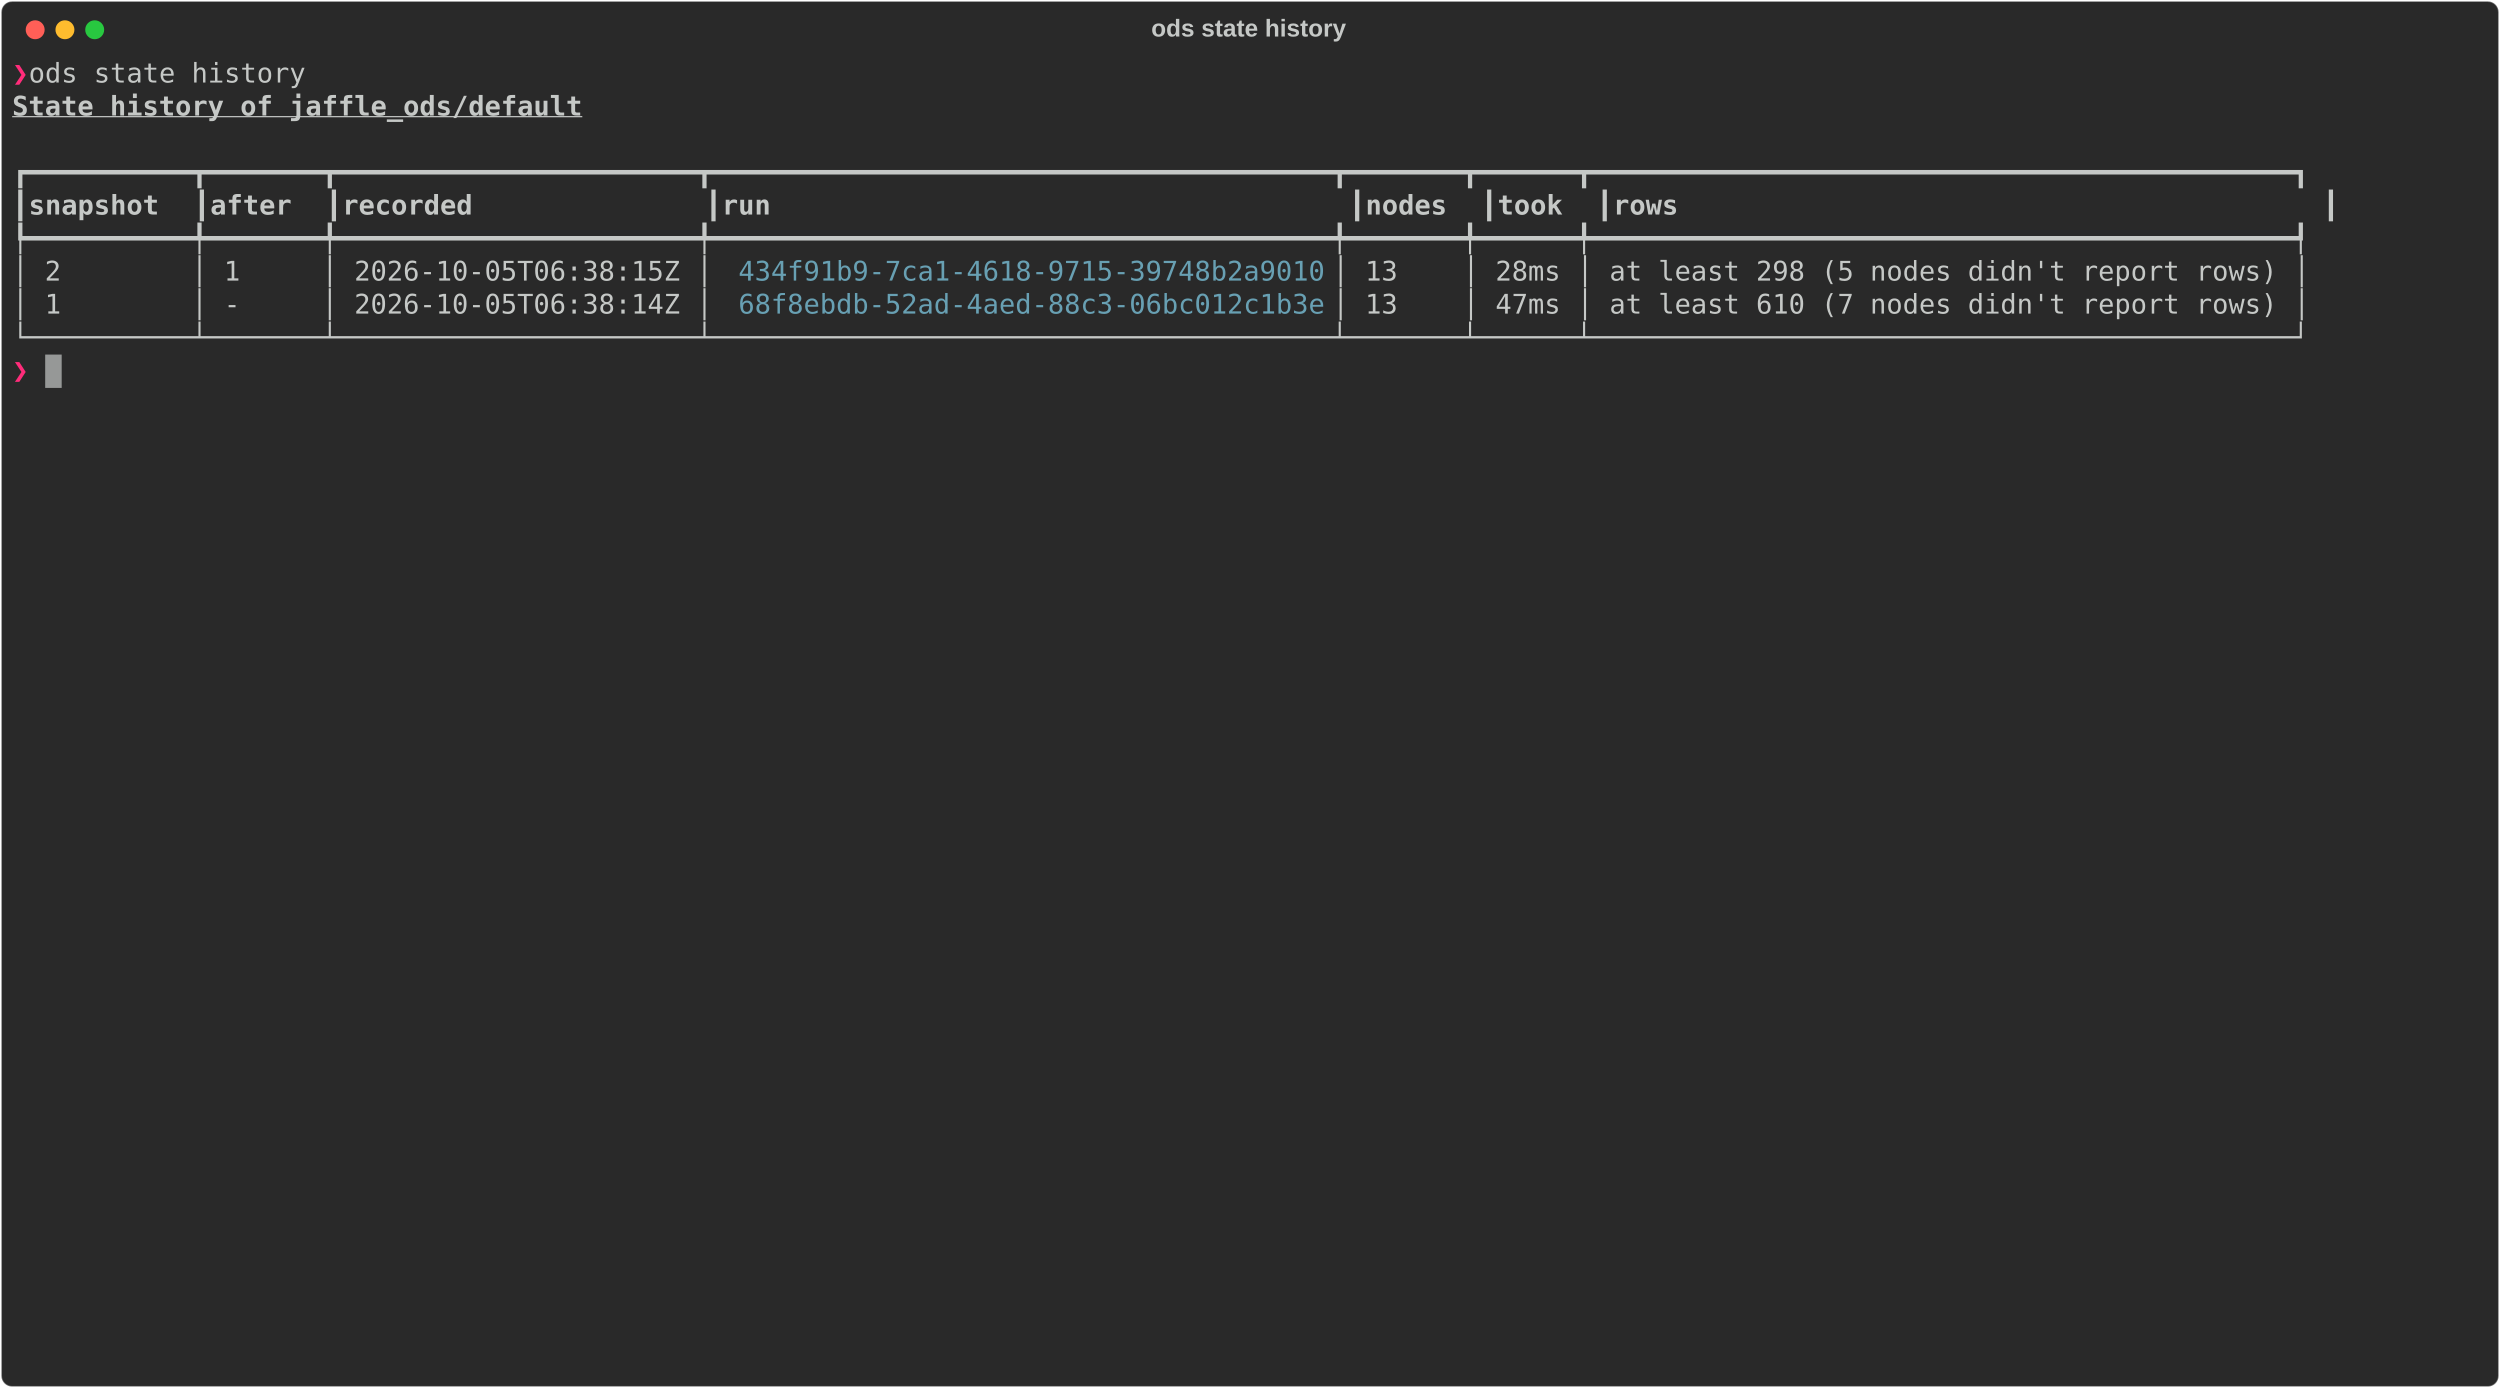
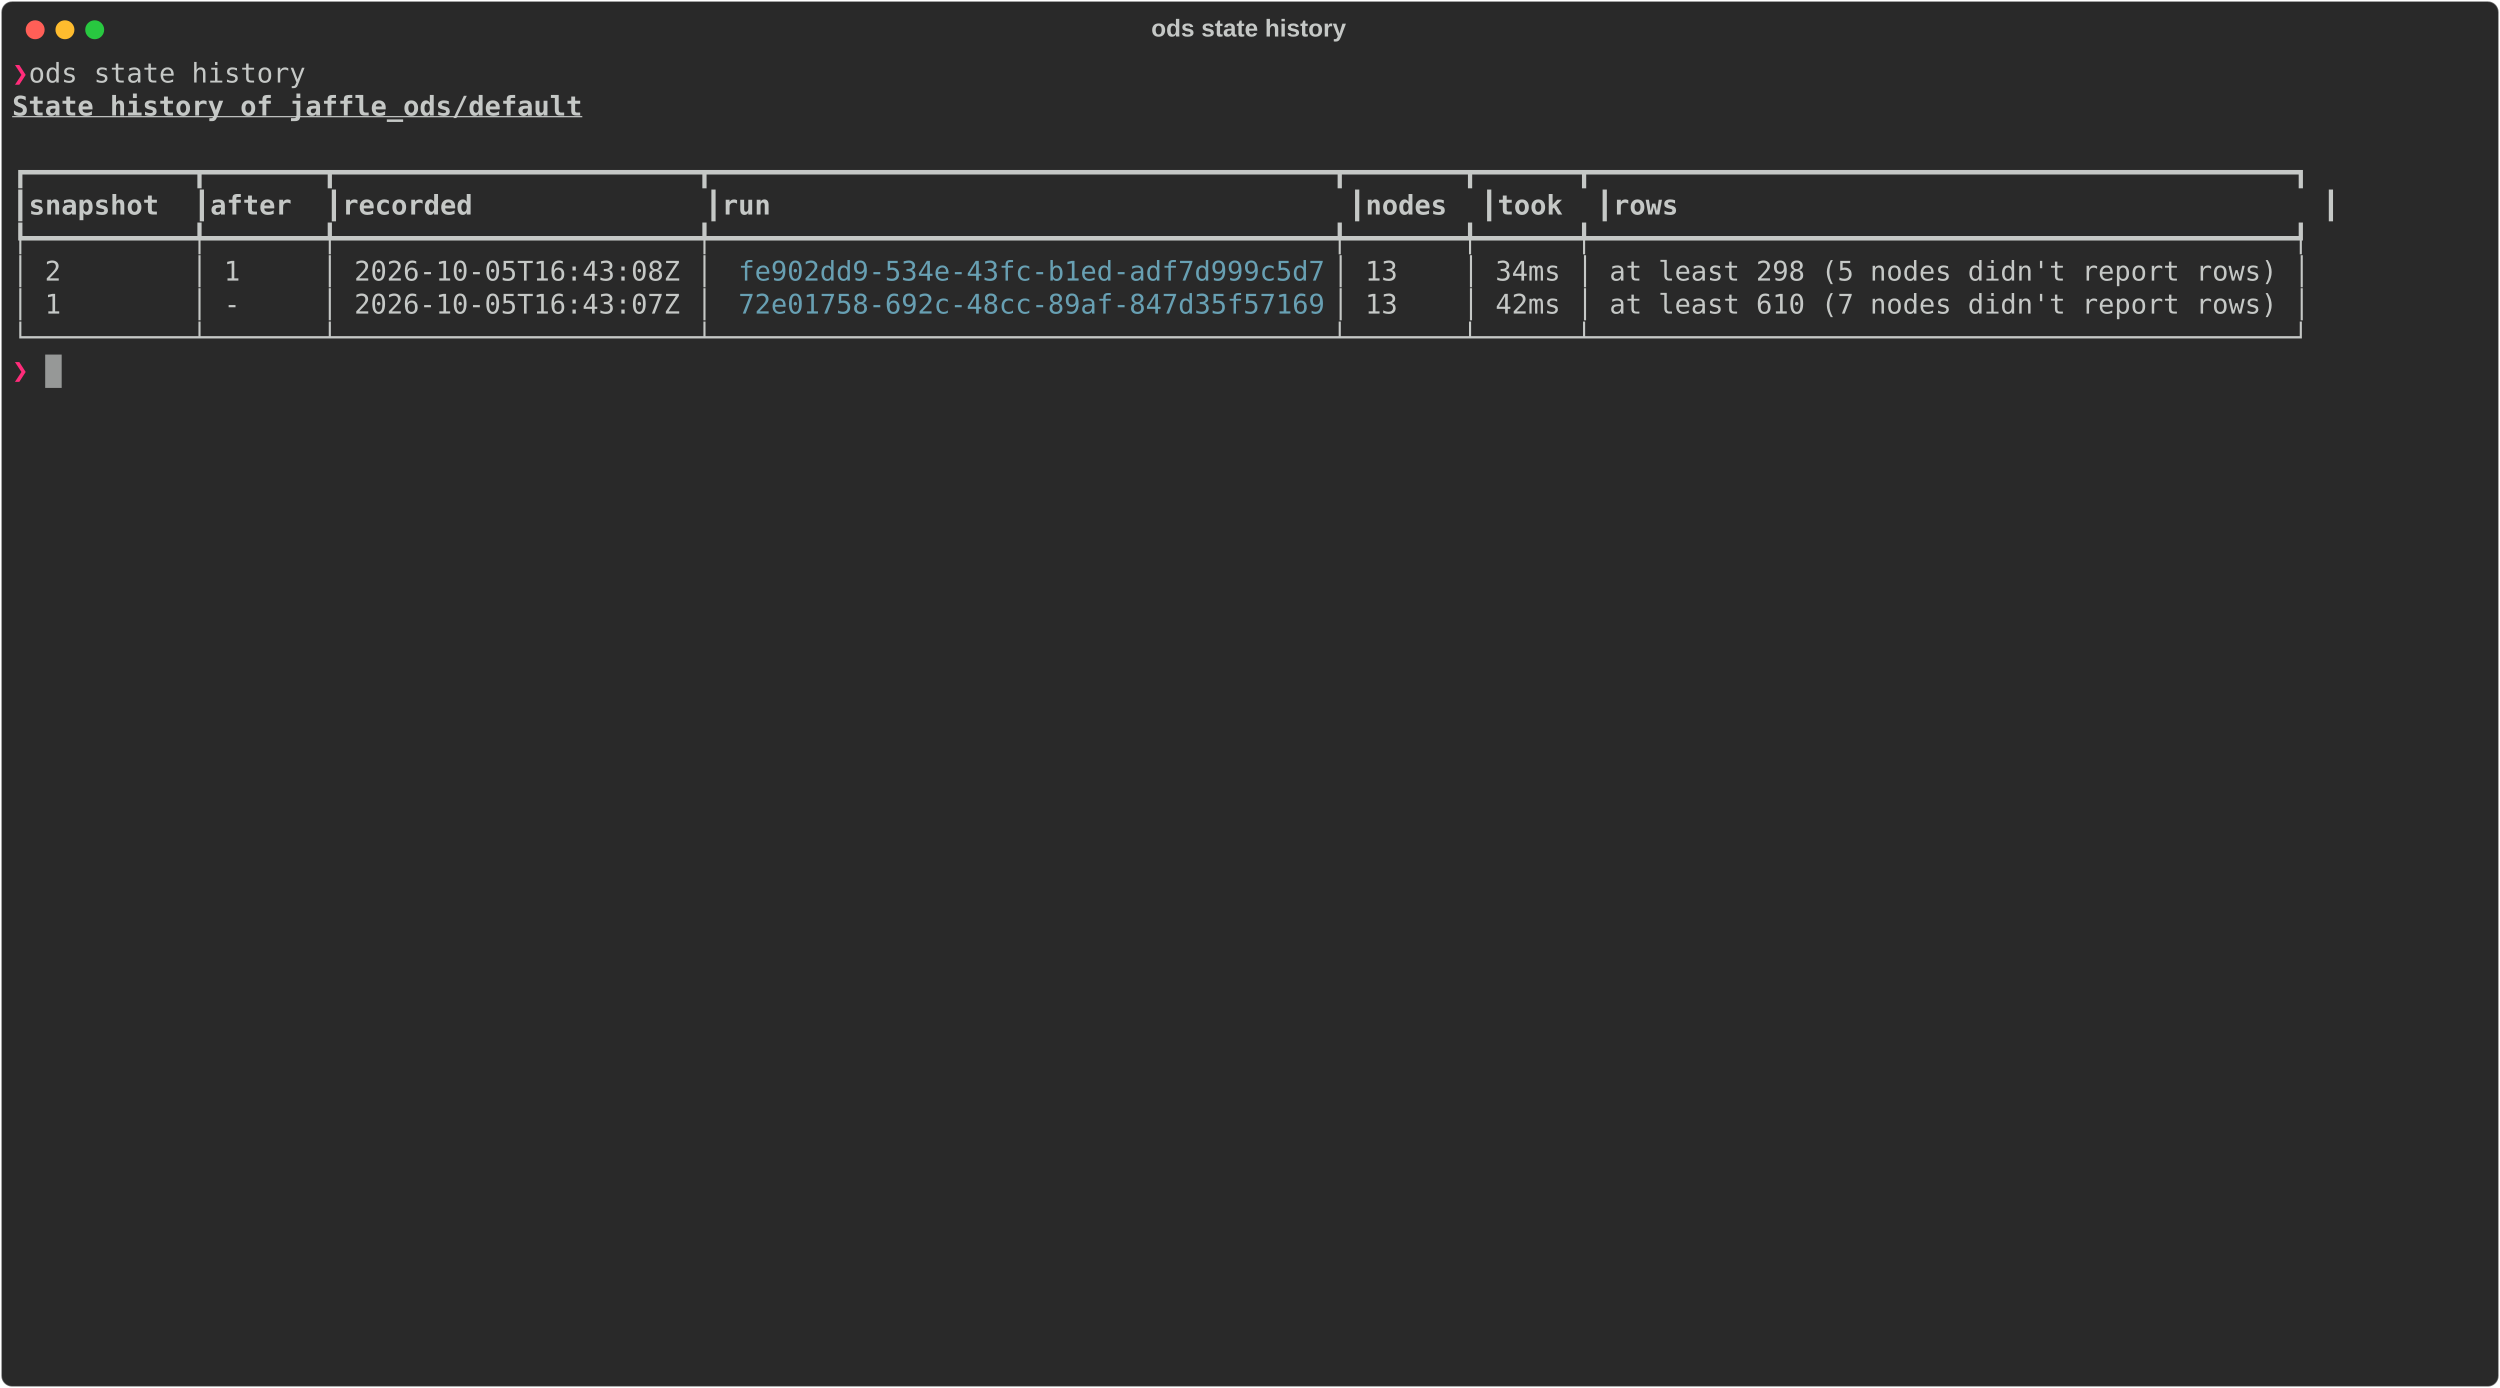
<svg xmlns="http://www.w3.org/2000/svg" class="rich-terminal" viewBox="0 0 1848 1026.0">
  <style>

    @font-face {
        font-family: "Fira Code";
        src: local("FiraCode-Regular"),
                url("https://cdnjs.cloudflare.com/ajax/libs/firacode/6.2.0/woff2/FiraCode-Regular.woff2") format("woff2"),
                url("https://cdnjs.cloudflare.com/ajax/libs/firacode/6.2.0/woff/FiraCode-Regular.woff") format("woff");
        font-style: normal;
        font-weight: 400;
    }
    @font-face {
        font-family: "Fira Code";
        src: local("FiraCode-Bold"),
                url("https://cdnjs.cloudflare.com/ajax/libs/firacode/6.2.0/woff2/FiraCode-Bold.woff2") format("woff2"),
                url("https://cdnjs.cloudflare.com/ajax/libs/firacode/6.2.0/woff/FiraCode-Bold.woff") format("woff");
        font-style: bold;
        font-weight: 700;
    }

    .rich-record-matrix {
        font-family: Fira Code, monospace;
        font-size: 20px;
        line-height: 24.4px;
        font-variant-east-asian: full-width;
    }

    .rich-record-title {
        font-size: 18px;
        font-weight: bold;
        font-family: arial;
    }

    .rich-record-r1 { fill: #ff2c7a;font-weight: bold }
.rich-record-r2 { fill: #c5c8c6 }
.rich-record-r3 { fill: #c5c8c6;font-weight: bold;text-decoration: underline; }
.rich-record-r4 { fill: #c5c8c6;font-weight: bold }
.rich-record-r5 { fill: #68a0b3 }
    </style>
  <defs>
    <clipPath id="rich-record-clip-terminal">
      <rect x="0" y="0" width="1829.0" height="975.0" />
    </clipPath>
    <clipPath id="rich-record-line-0">
      <rect x="0" y="1.5" width="1830" height="24.65" />
    </clipPath>
    <clipPath id="rich-record-line-1">
      <rect x="0" y="25.9" width="1830" height="24.65" />
    </clipPath>
    <clipPath id="rich-record-line-2">
      <rect x="0" y="50.3" width="1830" height="24.65" />
    </clipPath>
    <clipPath id="rich-record-line-3">
      <rect x="0" y="74.7" width="1830" height="24.65" />
    </clipPath>
    <clipPath id="rich-record-line-4">
      <rect x="0" y="99.1" width="1830" height="24.65" />
    </clipPath>
    <clipPath id="rich-record-line-5">
      <rect x="0" y="123.5" width="1830" height="24.65" />
    </clipPath>
    <clipPath id="rich-record-line-6">
      <rect x="0" y="147.9" width="1830" height="24.65" />
    </clipPath>
    <clipPath id="rich-record-line-7">
      <rect x="0" y="172.3" width="1830" height="24.65" />
    </clipPath>
    <clipPath id="rich-record-line-8">
      <rect x="0" y="196.7" width="1830" height="24.65" />
    </clipPath>
    <clipPath id="rich-record-line-9">
      <rect x="0" y="221.1" width="1830" height="24.65" />
    </clipPath>
    <clipPath id="rich-record-line-10">
      <rect x="0" y="245.5" width="1830" height="24.65" />
    </clipPath>
    <clipPath id="rich-record-line-11">
      <rect x="0" y="269.9" width="1830" height="24.65" />
    </clipPath>
    <clipPath id="rich-record-line-12">
      <rect x="0" y="294.3" width="1830" height="24.65" />
    </clipPath>
    <clipPath id="rich-record-line-13">
      <rect x="0" y="318.7" width="1830" height="24.65" />
    </clipPath>
    <clipPath id="rich-record-line-14">
      <rect x="0" y="343.1" width="1830" height="24.65" />
    </clipPath>
    <clipPath id="rich-record-line-15">
      <rect x="0" y="367.5" width="1830" height="24.65" />
    </clipPath>
    <clipPath id="rich-record-line-16">
      <rect x="0" y="391.9" width="1830" height="24.65" />
    </clipPath>
    <clipPath id="rich-record-line-17">
      <rect x="0" y="416.3" width="1830" height="24.65" />
    </clipPath>
    <clipPath id="rich-record-line-18">
      <rect x="0" y="440.7" width="1830" height="24.65" />
    </clipPath>
    <clipPath id="rich-record-line-19">
      <rect x="0" y="465.1" width="1830" height="24.65" />
    </clipPath>
    <clipPath id="rich-record-line-20">
      <rect x="0" y="489.5" width="1830" height="24.65" />
    </clipPath>
    <clipPath id="rich-record-line-21">
      <rect x="0" y="513.9" width="1830" height="24.65" />
    </clipPath>
    <clipPath id="rich-record-line-22">
      <rect x="0" y="538.3" width="1830" height="24.65" />
    </clipPath>
    <clipPath id="rich-record-line-23">
      <rect x="0" y="562.7" width="1830" height="24.65" />
    </clipPath>
    <clipPath id="rich-record-line-24">
      <rect x="0" y="587.1" width="1830" height="24.65" />
    </clipPath>
    <clipPath id="rich-record-line-25">
      <rect x="0" y="611.5" width="1830" height="24.65" />
    </clipPath>
    <clipPath id="rich-record-line-26">
      <rect x="0" y="635.9" width="1830" height="24.65" />
    </clipPath>
    <clipPath id="rich-record-line-27">
      <rect x="0" y="660.3" width="1830" height="24.65" />
    </clipPath>
    <clipPath id="rich-record-line-28">
      <rect x="0" y="684.7" width="1830" height="24.65" />
    </clipPath>
    <clipPath id="rich-record-line-29">
      <rect x="0" y="709.1" width="1830" height="24.65" />
    </clipPath>
    <clipPath id="rich-record-line-30">
      <rect x="0" y="733.5" width="1830" height="24.65" />
    </clipPath>
    <clipPath id="rich-record-line-31">
      <rect x="0" y="757.9" width="1830" height="24.65" />
    </clipPath>
    <clipPath id="rich-record-line-32">
      <rect x="0" y="782.3" width="1830" height="24.65" />
    </clipPath>
    <clipPath id="rich-record-line-33">
      <rect x="0" y="806.7" width="1830" height="24.65" />
    </clipPath>
    <clipPath id="rich-record-line-34">
      <rect x="0" y="831.1" width="1830" height="24.65" />
    </clipPath>
    <clipPath id="rich-record-line-35">
      <rect x="0" y="855.5" width="1830" height="24.65" />
    </clipPath>
    <clipPath id="rich-record-line-36">
      <rect x="0" y="879.9" width="1830" height="24.65" />
    </clipPath>
    <clipPath id="rich-record-line-37">
      <rect x="0" y="904.3" width="1830" height="24.65" />
    </clipPath>
    <clipPath id="rich-record-line-38">
      <rect x="0" y="928.7" width="1830" height="24.65" />
    </clipPath>
  </defs>
  <rect fill="#292929" stroke="rgba(255,255,255,0.35)" stroke-width="1" x="1" y="1" width="1846" height="1024" rx="8" />
  <text class="rich-record-title" fill="#c5c8c6" text-anchor="middle" x="923" y="27">ods state history</text>
  <g transform="translate(26,22)">
    <circle cx="0" cy="0" r="7" fill="#ff5f57" />
    <circle cx="22" cy="0" r="7" fill="#febc2e" />
    <circle cx="44" cy="0" r="7" fill="#28c840" />
  </g>
  <g transform="translate(9, 41)" clip-path="url(#rich-record-clip-terminal)">
    <g class="rich-record-matrix">
      <text class="rich-record-r1" x="0" y="20" textLength="12.2" clip-path="url(#rich-record-line-0)">❯</text>
      <text class="rich-record-r2" x="12.2" y="20" textLength="1817.8" clip-path="url(#rich-record-line-0)"> ods state history                                                                                                                                   </text>
      <text class="rich-record-r2" x="1830" y="20" textLength="12.2" clip-path="url(#rich-record-line-0)">
</text>
      <text class="rich-record-r3" x="0" y="44.4" textLength="427" clip-path="url(#rich-record-line-1)">State history of jaffle_ods/default</text>
      <text class="rich-record-r2" x="1830" y="44.4" textLength="12.2" clip-path="url(#rich-record-line-1)">
</text>
      <text class="rich-record-r2" x="1830" y="68.8" textLength="12.2" clip-path="url(#rich-record-line-2)">
</text>
      <text class="rich-record-r2" x="0" y="93.2" textLength="1830" clip-path="url(#rich-record-line-3)">┏━━━━━━━━━━┳━━━━━━━┳━━━━━━━━━━━━━━━━━━━━━━┳━━━━━━━━━━━━━━━━━━━━━━━━━━━━━━━━━━━━━━┳━━━━━━━┳━━━━━━┳━━━━━━━━━━━━━━━━━━━━━━━━━━━━━━━━━━━━━━━━━━━┓         </text>
      <text class="rich-record-r2" x="1830" y="93.2" textLength="12.2" clip-path="url(#rich-record-line-3)">
</text>
      <text class="rich-record-r2" x="0" y="117.6" textLength="12.2" clip-path="url(#rich-record-line-4)">┃</text>
      <text class="rich-record-r4" x="12.2" y="117.6" textLength="122" clip-path="url(#rich-record-line-4)"> snapshot </text>
      <text class="rich-record-r2" x="134.2" y="117.6" textLength="12.2" clip-path="url(#rich-record-line-4)">┃</text>
      <text class="rich-record-r4" x="146.4" y="117.6" textLength="85.4" clip-path="url(#rich-record-line-4)"> after </text>
      <text class="rich-record-r2" x="231.8" y="117.6" textLength="12.2" clip-path="url(#rich-record-line-4)">┃</text>
      <text class="rich-record-r4" x="244" y="117.6" textLength="268.4" clip-path="url(#rich-record-line-4)"> recorded             </text>
      <text class="rich-record-r2" x="512.4" y="117.6" textLength="12.2" clip-path="url(#rich-record-line-4)">┃</text>
      <text class="rich-record-r4" x="524.6" y="117.6" textLength="463.6" clip-path="url(#rich-record-line-4)"> run                                  </text>
      <text class="rich-record-r2" x="988.2" y="117.6" textLength="12.2" clip-path="url(#rich-record-line-4)">┃</text>
      <text class="rich-record-r4" x="1000.4" y="117.6" textLength="85.4" clip-path="url(#rich-record-line-4)"> nodes </text>
      <text class="rich-record-r2" x="1085.8" y="117.6" textLength="12.2" clip-path="url(#rich-record-line-4)">┃</text>
      <text class="rich-record-r4" x="1098" y="117.6" textLength="73.2" clip-path="url(#rich-record-line-4)"> took </text>
      <text class="rich-record-r2" x="1171.2" y="117.6" textLength="12.2" clip-path="url(#rich-record-line-4)">┃</text>
      <text class="rich-record-r4" x="1183.4" y="117.6" textLength="524.6" clip-path="url(#rich-record-line-4)"> rows                                      </text>
      <text class="rich-record-r2" x="1708" y="117.6" textLength="122" clip-path="url(#rich-record-line-4)">┃         </text>
      <text class="rich-record-r2" x="1830" y="117.6" textLength="12.2" clip-path="url(#rich-record-line-4)">
</text>
      <text class="rich-record-r2" x="0" y="142" textLength="1830" clip-path="url(#rich-record-line-5)">┡━━━━━━━━━━╇━━━━━━━╇━━━━━━━━━━━━━━━━━━━━━━╇━━━━━━━━━━━━━━━━━━━━━━━━━━━━━━━━━━━━━━╇━━━━━━━╇━━━━━━╇━━━━━━━━━━━━━━━━━━━━━━━━━━━━━━━━━━━━━━━━━━━┩         </text>
      <text class="rich-record-r2" x="1830" y="142" textLength="12.2" clip-path="url(#rich-record-line-5)">
</text>
-       <text class="rich-record-r2" x="0" y="166.4" textLength="536.8" clip-path="url(#rich-record-line-6)">│ 2        │ 1     │ 2026-10-05T06:38:15Z │ </text>
-       <text class="rich-record-r5" x="536.8" y="166.4" textLength="439.2" clip-path="url(#rich-record-line-6)">434f91b9-7ca1-4618-9715-39748b2a9010</text>
-       <text class="rich-record-r2" x="976" y="166.4" textLength="854" clip-path="url(#rich-record-line-6)"> │ 13    │ 28ms │ at least 298 (5 nodes didn't report rows) │         </text>
+       <text class="rich-record-r2" x="0" y="166.4" textLength="536.8" clip-path="url(#rich-record-line-6)">│ 2        │ 1     │ 2026-10-05T16:43:08Z │ </text>
+       <text class="rich-record-r5" x="536.8" y="166.4" textLength="439.2" clip-path="url(#rich-record-line-6)">fe902dd9-534e-43fc-b1ed-adf7d999c5d7</text>
+       <text class="rich-record-r2" x="976" y="166.4" textLength="854" clip-path="url(#rich-record-line-6)"> │ 13    │ 34ms │ at least 298 (5 nodes didn't report rows) │         </text>
      <text class="rich-record-r2" x="1830" y="166.4" textLength="12.2" clip-path="url(#rich-record-line-6)">
</text>
-       <text class="rich-record-r2" x="0" y="190.8" textLength="536.8" clip-path="url(#rich-record-line-7)">│ 1        │ -     │ 2026-10-05T06:38:14Z │ </text>
-       <text class="rich-record-r5" x="536.8" y="190.8" textLength="439.2" clip-path="url(#rich-record-line-7)">68f8ebdb-52ad-4aed-88c3-06bc012c1b3e</text>
-       <text class="rich-record-r2" x="976" y="190.8" textLength="854" clip-path="url(#rich-record-line-7)"> │ 13    │ 47ms │ at least 610 (7 nodes didn't report rows) │         </text>
+       <text class="rich-record-r2" x="0" y="190.8" textLength="536.8" clip-path="url(#rich-record-line-7)">│ 1        │ -     │ 2026-10-05T16:43:07Z │ </text>
+       <text class="rich-record-r5" x="536.8" y="190.8" textLength="439.2" clip-path="url(#rich-record-line-7)">72e01758-692c-48cc-89af-847d35f57169</text>
+       <text class="rich-record-r2" x="976" y="190.8" textLength="854" clip-path="url(#rich-record-line-7)"> │ 13    │ 42ms │ at least 610 (7 nodes didn't report rows) │         </text>
      <text class="rich-record-r2" x="1830" y="190.8" textLength="12.2" clip-path="url(#rich-record-line-7)">
</text>
      <text class="rich-record-r2" x="0" y="215.2" textLength="1830" clip-path="url(#rich-record-line-8)">└──────────┴───────┴──────────────────────┴──────────────────────────────────────┴───────┴──────┴───────────────────────────────────────────┘         </text>
      <text class="rich-record-r2" x="1830" y="215.2" textLength="12.2" clip-path="url(#rich-record-line-8)">
</text>
      <text class="rich-record-r1" x="0" y="239.6" textLength="12.2" clip-path="url(#rich-record-line-9)">❯</text>
      <text class="rich-record-r2" x="1830" y="239.6" textLength="12.2" clip-path="url(#rich-record-line-9)">
</text>
      <text class="rich-record-r2" x="1830" y="264" textLength="12.2" clip-path="url(#rich-record-line-10)">
</text>
      <text class="rich-record-r2" x="1830" y="288.4" textLength="12.2" clip-path="url(#rich-record-line-11)">
</text>
      <text class="rich-record-r2" x="1830" y="312.8" textLength="12.2" clip-path="url(#rich-record-line-12)">
</text>
      <text class="rich-record-r2" x="1830" y="337.2" textLength="12.2" clip-path="url(#rich-record-line-13)">
</text>
      <text class="rich-record-r2" x="1830" y="361.6" textLength="12.2" clip-path="url(#rich-record-line-14)">
</text>
      <text class="rich-record-r2" x="1830" y="386" textLength="12.2" clip-path="url(#rich-record-line-15)">
</text>
      <text class="rich-record-r2" x="1830" y="410.4" textLength="12.2" clip-path="url(#rich-record-line-16)">
</text>
      <text class="rich-record-r2" x="1830" y="434.8" textLength="12.2" clip-path="url(#rich-record-line-17)">
</text>
      <text class="rich-record-r2" x="1830" y="459.2" textLength="12.2" clip-path="url(#rich-record-line-18)">
</text>
      <text class="rich-record-r2" x="1830" y="483.6" textLength="12.2" clip-path="url(#rich-record-line-19)">
</text>
      <text class="rich-record-r2" x="1830" y="508" textLength="12.2" clip-path="url(#rich-record-line-20)">
</text>
      <text class="rich-record-r2" x="1830" y="532.4" textLength="12.2" clip-path="url(#rich-record-line-21)">
</text>
      <text class="rich-record-r2" x="1830" y="556.8" textLength="12.2" clip-path="url(#rich-record-line-22)">
</text>
      <text class="rich-record-r2" x="1830" y="581.2" textLength="12.2" clip-path="url(#rich-record-line-23)">
</text>
      <text class="rich-record-r2" x="1830" y="605.6" textLength="12.2" clip-path="url(#rich-record-line-24)">
</text>
      <text class="rich-record-r2" x="1830" y="630" textLength="12.2" clip-path="url(#rich-record-line-25)">
</text>
      <text class="rich-record-r2" x="1830" y="654.4" textLength="12.2" clip-path="url(#rich-record-line-26)">
</text>
      <text class="rich-record-r2" x="1830" y="678.8" textLength="12.2" clip-path="url(#rich-record-line-27)">
</text>
      <text class="rich-record-r2" x="1830" y="703.2" textLength="12.2" clip-path="url(#rich-record-line-28)">
</text>
      <text class="rich-record-r2" x="1830" y="727.6" textLength="12.2" clip-path="url(#rich-record-line-29)">
</text>
      <text class="rich-record-r2" x="1830" y="752" textLength="12.2" clip-path="url(#rich-record-line-30)">
</text>
      <text class="rich-record-r2" x="1830" y="776.4" textLength="12.2" clip-path="url(#rich-record-line-31)">
</text>
      <text class="rich-record-r2" x="1830" y="800.8" textLength="12.2" clip-path="url(#rich-record-line-32)">
</text>
      <text class="rich-record-r2" x="1830" y="825.2" textLength="12.2" clip-path="url(#rich-record-line-33)">
</text>
      <text class="rich-record-r2" x="1830" y="849.6" textLength="12.2" clip-path="url(#rich-record-line-34)">
</text>
      <text class="rich-record-r2" x="1830" y="874" textLength="12.2" clip-path="url(#rich-record-line-35)">
</text>
      <text class="rich-record-r2" x="1830" y="898.4" textLength="12.2" clip-path="url(#rich-record-line-36)">
</text>
      <text class="rich-record-r2" x="1830" y="922.8" textLength="12.2" clip-path="url(#rich-record-line-37)">
</text>
      <text class="rich-record-r2" x="1830" y="947.2" textLength="12.2" clip-path="url(#rich-record-line-38)">
</text>
      <rect x="24.4" y="221.1" width="12.2" height="24.65" fill="#c5c8c6" opacity="0.7" />
    </g>
  </g>
</svg>
